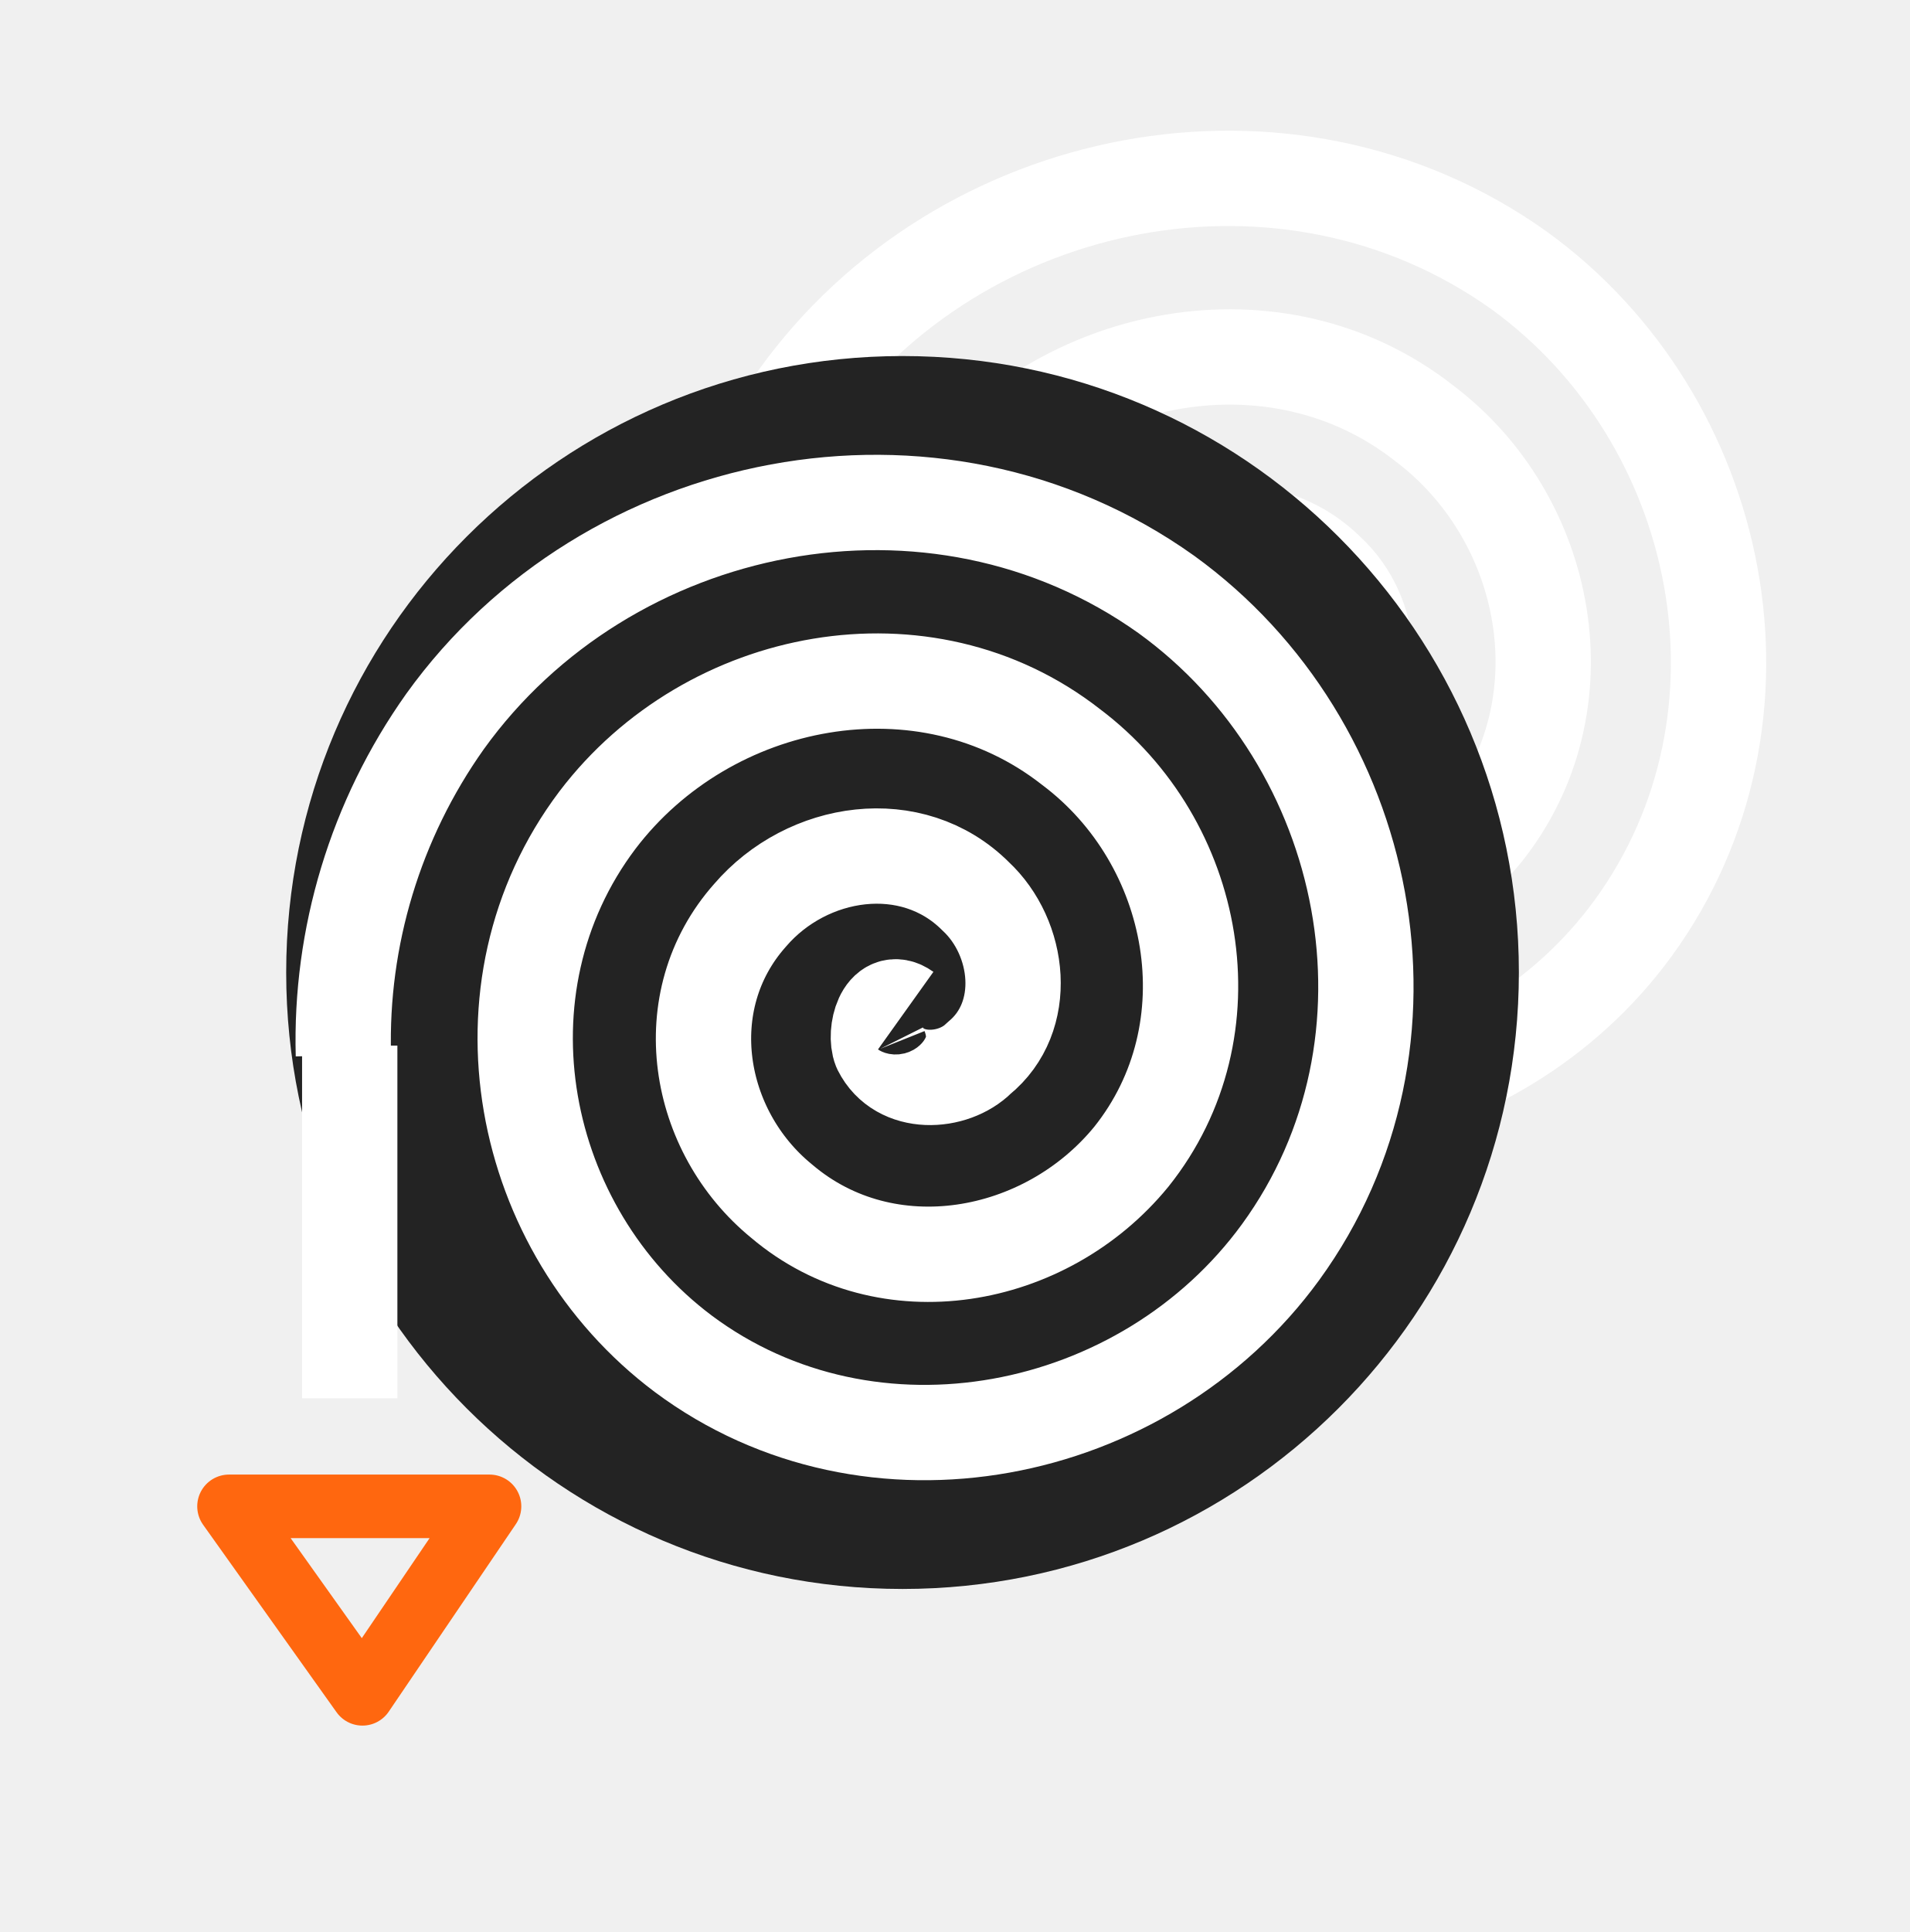
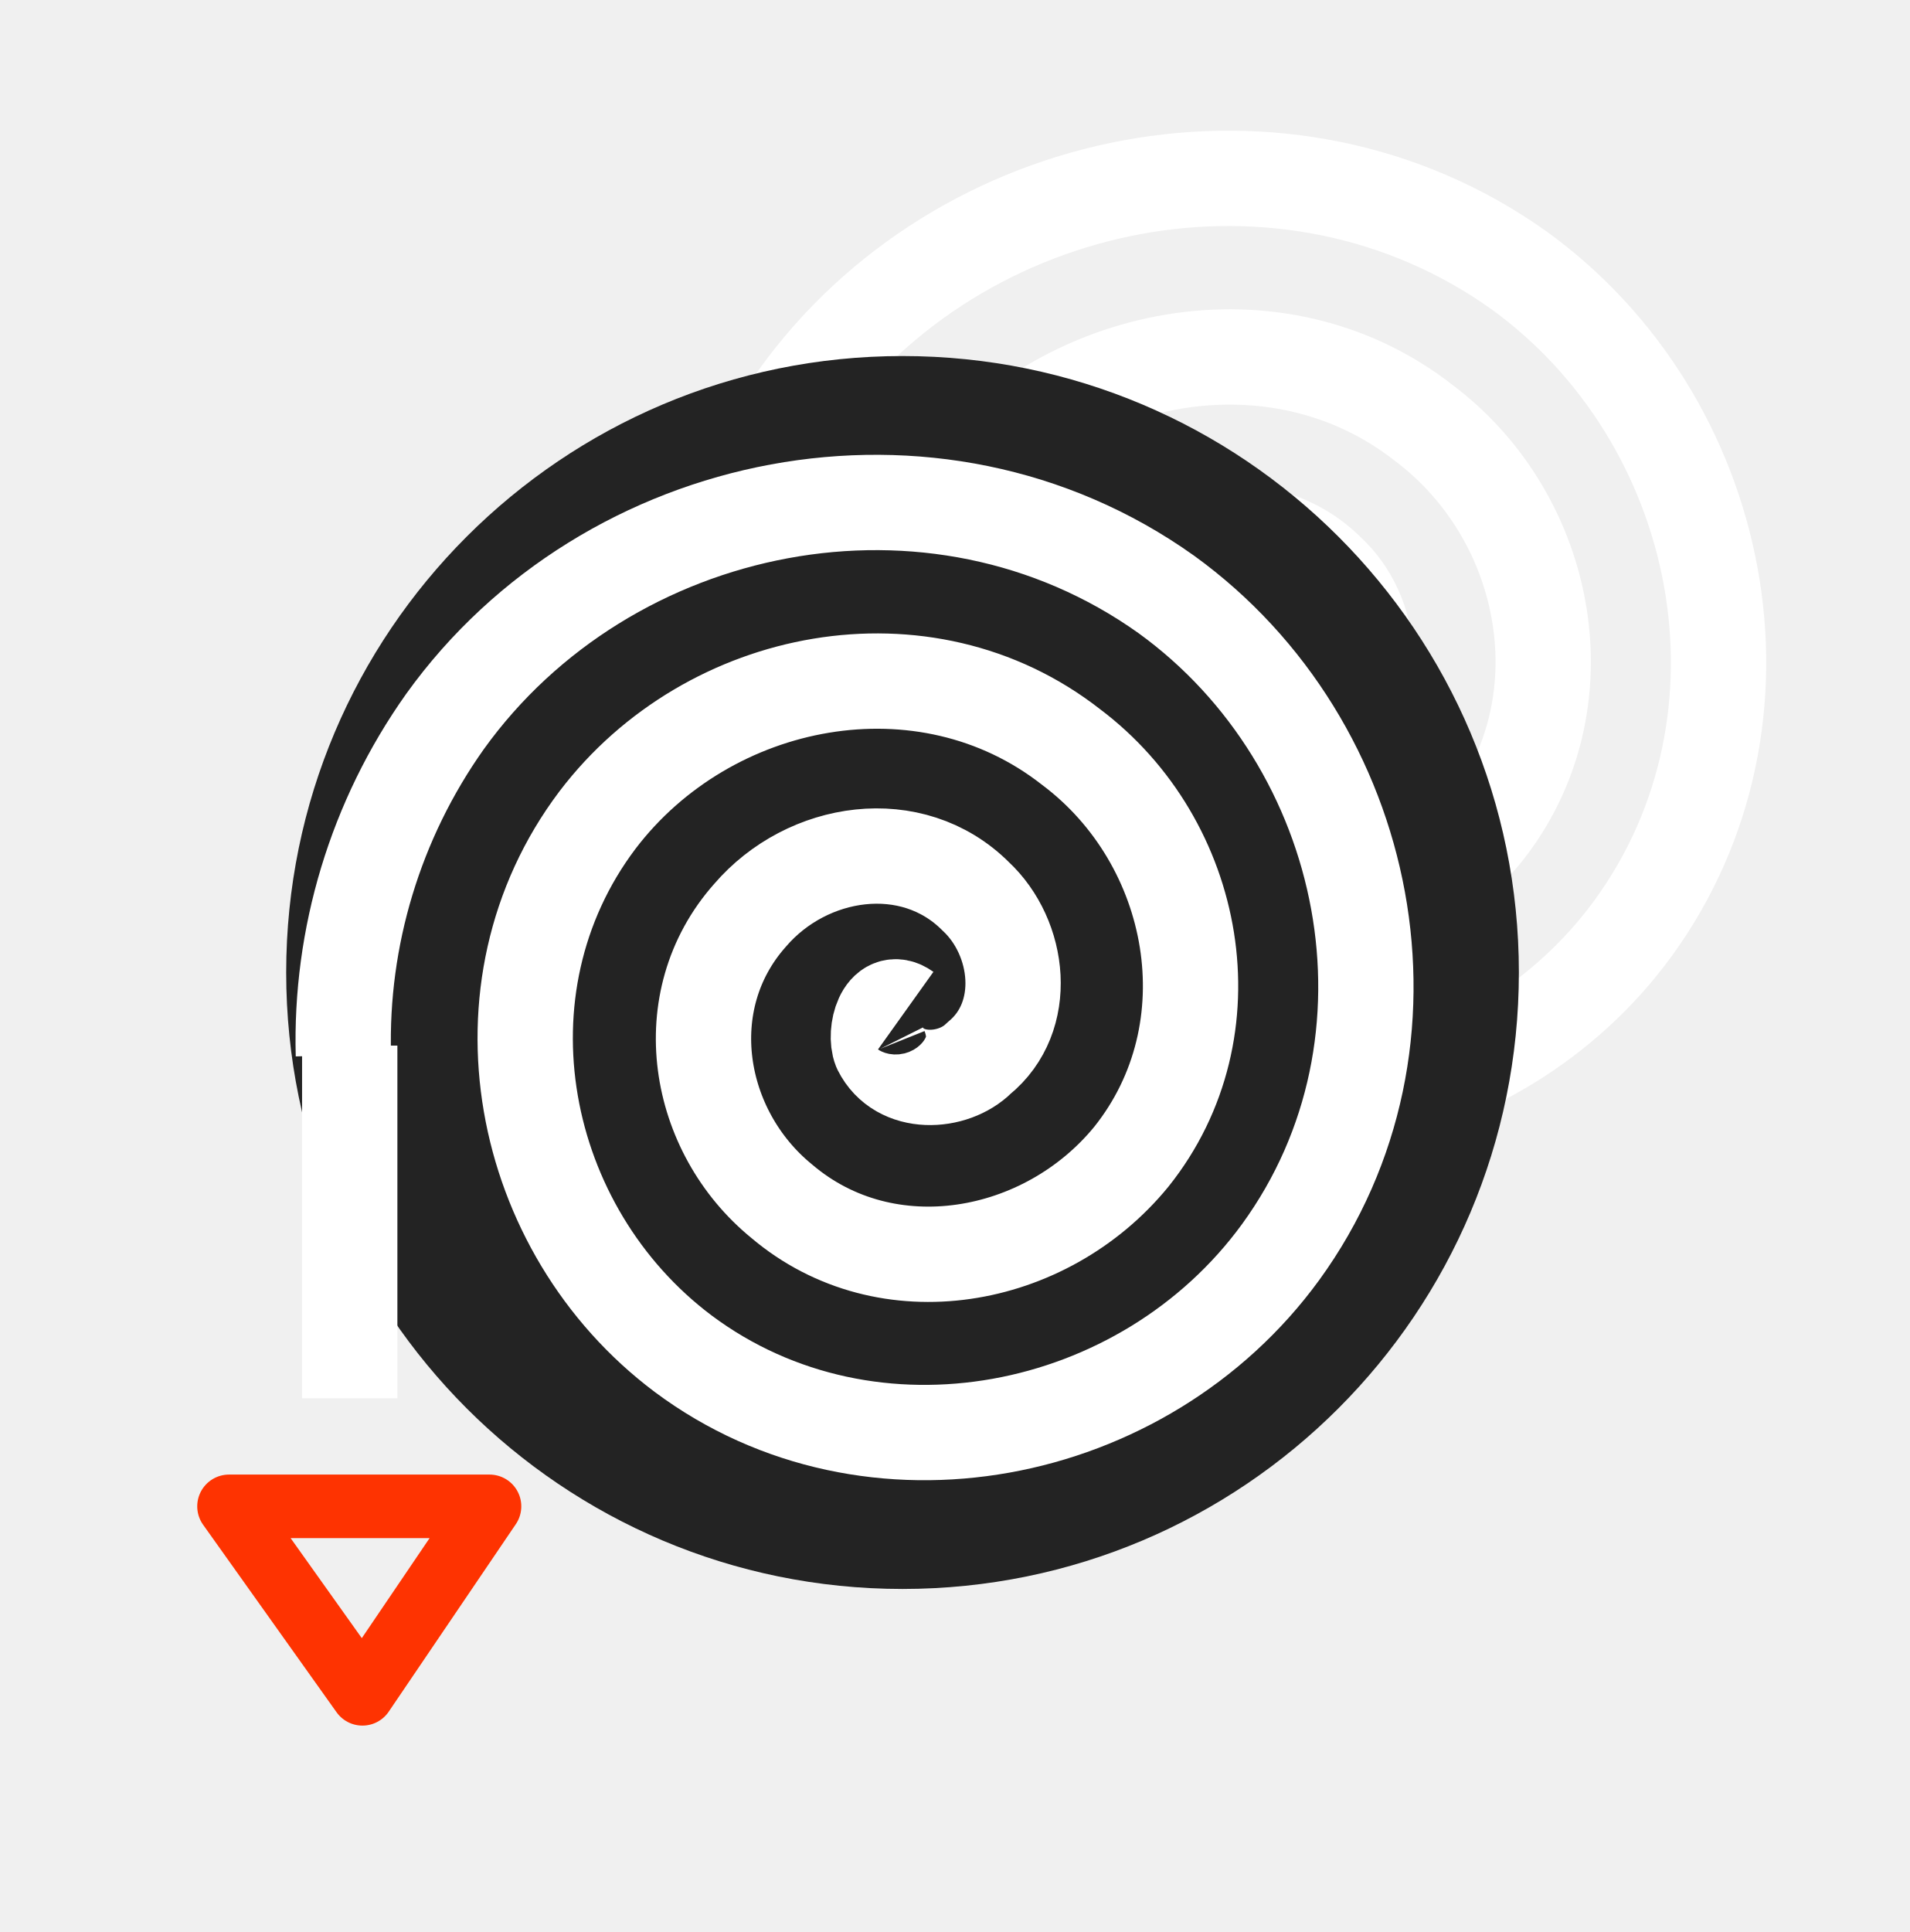
<svg xmlns="http://www.w3.org/2000/svg" version="1.1" id="svg4160" x="0px" y="0px" viewBox="0 0 60.1 60.8" style="enable-background:new 0 0 60.1 60.8;" xml:space="preserve">
  <style type="text/css">
	.st0{fill:none;}
- 	.st1{fill:none;stroke:#FF670F;stroke-width:2;stroke-linejoin:round;}
+ 	.st1{fill:none;stroke:#fe3301;stroke-width:2;stroke-linejoin:round;}
	.st2{fill:none;stroke:#FFFFFF;stroke-width:3;stroke-linejoin:round;}
	.st3{fill:#232323;}
</style>
  <g id="layer8" transform="translate(-3.532845,2.263642)">
    <g id="g65" transform="translate(-7.359038,-17.65902)">
      <path id="path4720" class="st0" d="M23.7,70.1l-5.9-6.6l5.9-0.1c3.2,0,8.5,0,11.7,0l5.8,0.1    l-5.7,6.6c-3.1,3.6-5.7,6.6-5.8,6.6C29.6,76.7,26.9,73.7,23.7,70.1z" />
      <path id="path4722" class="st0" d="M7.5,51.8v-8h21.4h21.4v8v8H28.9H7.5V51.8z" />
      <path id="path4710-2" class="st1" d="M18.1,62.8l4.2,5.9l4-5.9    L18.1,62.8z" />
      <path id="path4178-3" class="st2" d="    M50.5,37c-0.7-0.5-1,0.7-0.8,1.2c0.6,1.2,2.3,1.1,3.1,0.3c1.6-1.3,1.3-3.8-0.1-5.1c-2-2-5.3-1.5-7.1,0.6c-2.4,2.7-1.7,6.8,1,9    c3.3,2.8,8.3,1.9,11-1.4c3.2-4,2.1-9.9-1.9-12.9c-4.6-3.6-11.4-2.3-14.9,2.3c-4,5.3-2.5,12.9,2.7,16.8c5.9,4.4,14.5,2.7,18.8-3.2    c4.8-6.6,2.9-16-3.6-20.7c-7.3-5.2-17.6-3.1-22.7,4C34,31,32.9,34.7,33,38.5" />
      <circle id="path4173" class="st3" cx="39.3" cy="46" r="19.4" />
      <path id="path4178" class="st2" d="    M39.4,47.2c-0.7-0.5-1,0.7-0.8,1.2c0.6,1.2,2.3,1.1,3.1,0.3c1.6-1.3,1.3-3.8-0.1-5.1c-2-2-5.3-1.5-7.1,0.6c-2.4,2.7-1.7,6.8,1,9    c3.3,2.8,8.3,1.9,11-1.4c3.2-4,2.1-9.9-1.9-12.9c-4.6-3.6-11.4-2.3-14.9,2.3c-4,5.3-2.5,12.9,2.7,16.8c5.9,4.4,14.5,2.7,18.8-3.2    c4.8-6.6,2.9-16-3.6-20.7c-7.3-5.2-17.6-3.1-22.7,4c-2.2,3.1-3.3,6.8-3.2,10.5" />
      <path id="path4180" class="st2" d="M21.9,48.3v11.1" />
    </g>
  </g>
</svg>
